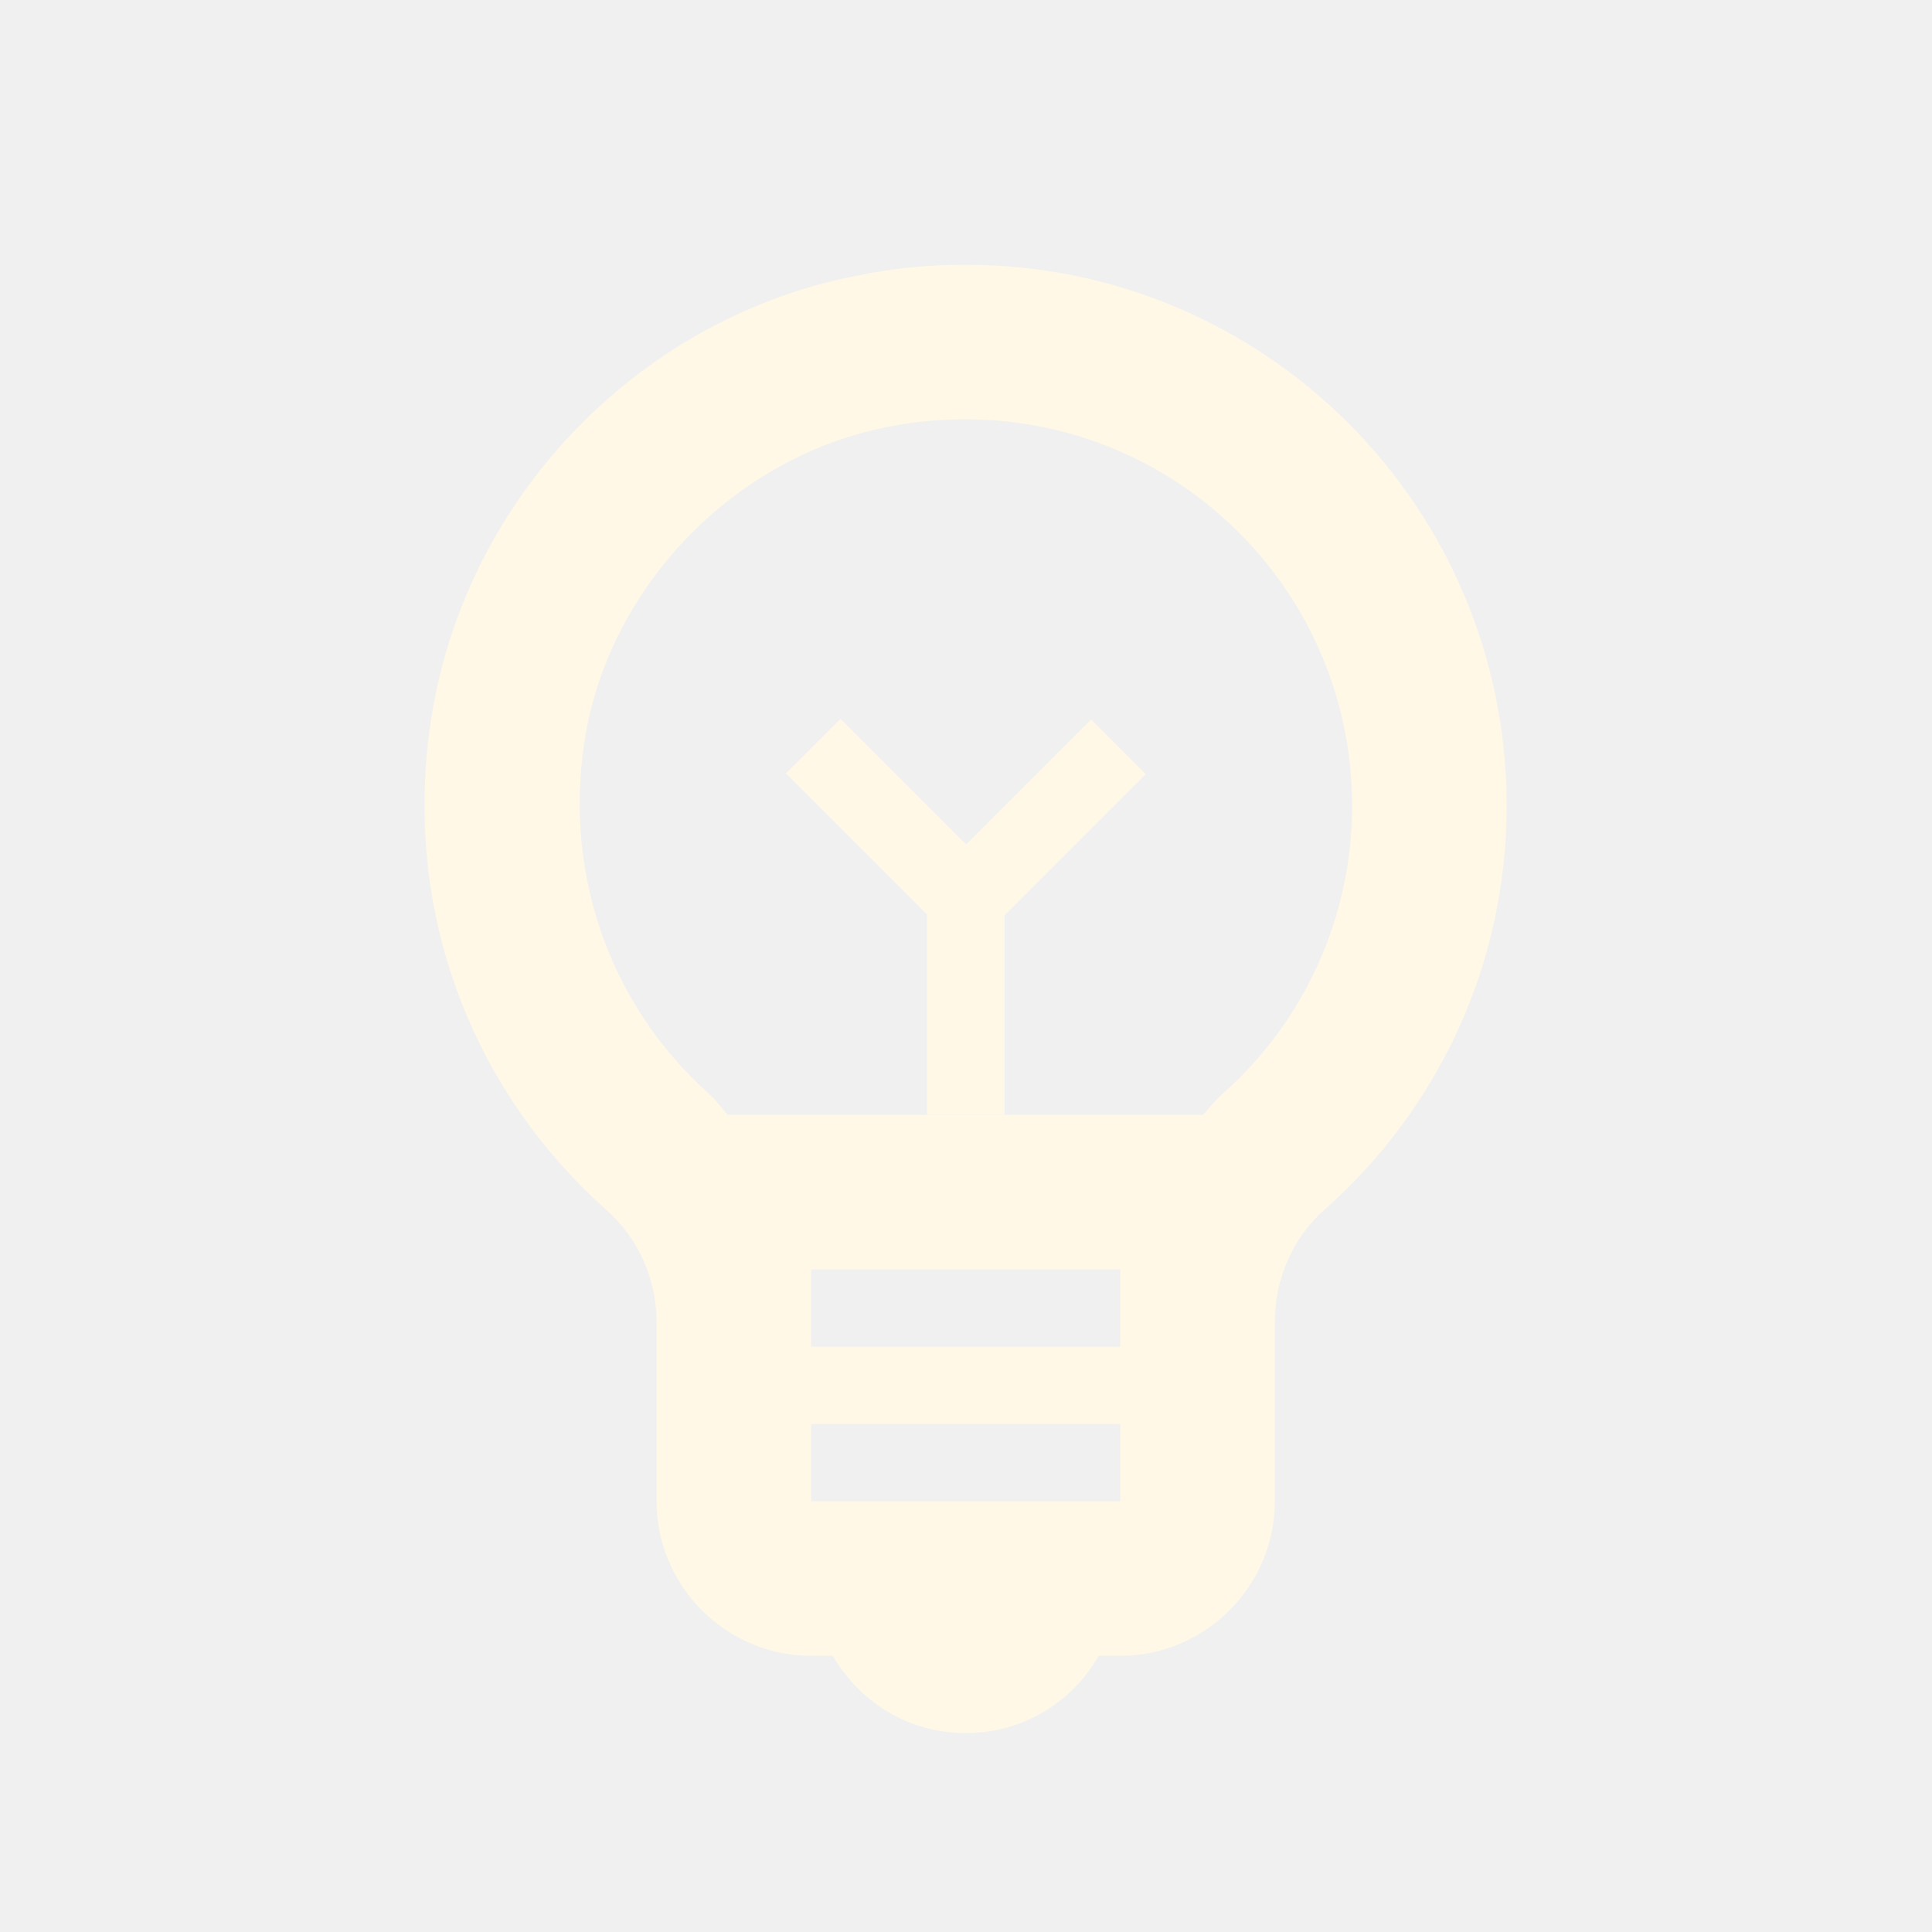
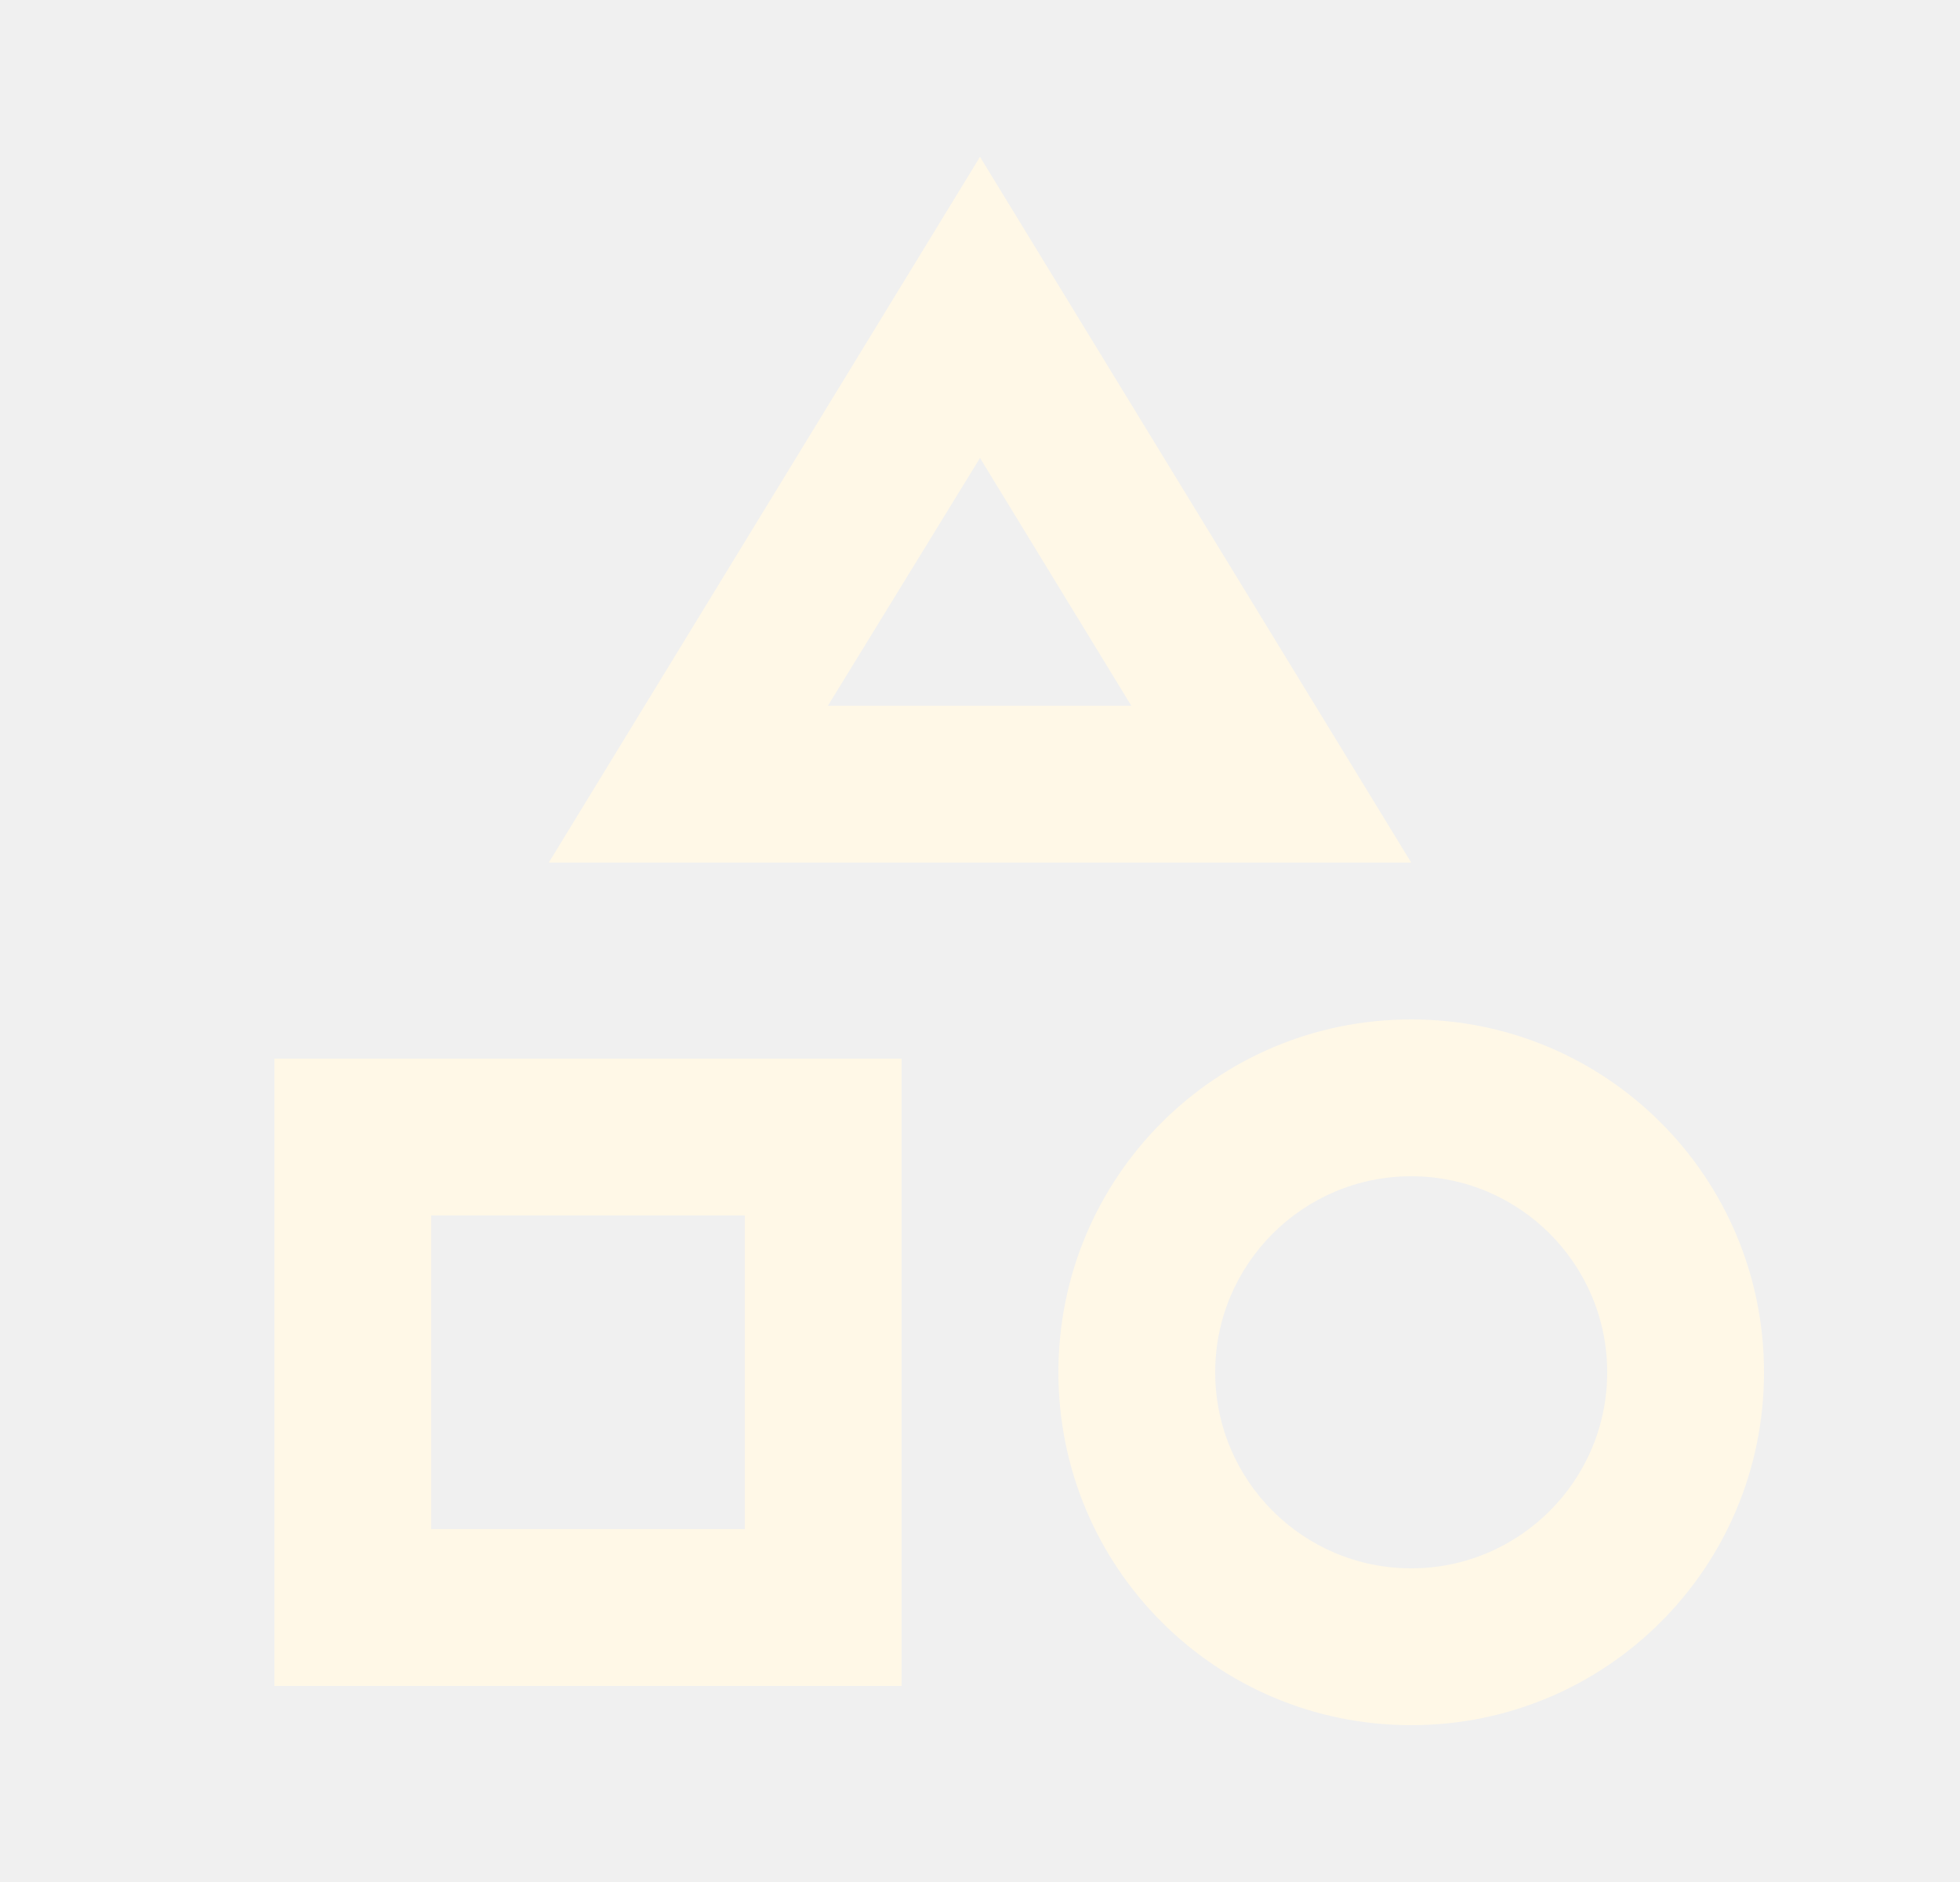
- <svg xmlns="http://www.w3.org/2000/svg" width="25" height="25" viewBox="0 0 25 25" fill="none">
-   <g clip-path="url(#clip0_619_18196)">
-     <path d="M12.496 3.426C12.036 3.426 11.566 3.466 11.096 3.566C8.336 4.096 6.136 6.326 5.616 9.086C5.136 11.696 6.096 14.096 7.836 15.646C8.266 16.026 8.496 16.556 8.496 17.116V19.426C8.496 20.526 9.396 21.426 10.496 21.426H10.776C11.126 22.026 11.756 22.426 12.496 22.426C13.236 22.426 13.876 22.026 14.216 21.426H14.496C15.596 21.426 16.496 20.526 16.496 19.426V17.116C16.496 16.566 16.716 16.026 17.136 15.656C18.586 14.376 19.496 12.506 19.496 10.426C19.496 6.556 16.366 3.426 12.496 3.426ZM14.496 17.426H10.496V16.426H14.496V17.426ZM10.496 19.426V18.426H14.496V19.426H10.496ZM15.806 14.166C15.716 14.246 15.646 14.346 15.566 14.426H9.416C9.336 14.336 9.266 14.236 9.176 14.156C7.856 12.976 7.266 11.216 7.586 9.456C7.946 7.516 9.546 5.906 11.476 5.526C11.816 5.456 12.156 5.426 12.496 5.426C15.256 5.426 17.496 7.666 17.496 10.426C17.496 11.856 16.886 13.216 15.806 14.166Z" fill="#FFF8E7" />
-     <path d="M12.997 11.426H11.997V14.426H12.997V11.426Z" fill="#FFF8E7" />
-     <path d="M10.876 9.3L10.169 10.007L12.29 12.128L12.997 11.421L10.876 9.3Z" fill="#FFF8E7" />
-     <path d="M11.998 11.431L12.705 12.138L14.826 10.017L14.119 9.31L11.998 11.431Z" fill="#FFF8E7" />
+ <svg xmlns="http://www.w3.org/2000/svg" width="25" height="24" viewBox="0 0 25 24" fill="none">
+   <g clip-path="url(#clip0_980_2478)">
+     <path d="M12.5 2L7 11H18L12.5 2ZM12.5 5.84L14.43 9H10.56L12.5 5.84ZM18 13C15.51 13 13.5 15.01 13.5 17.5C13.5 19.99 15.51 22 18 22C20.49 22 22.5 19.99 22.5 17.5C22.5 15.01 20.49 13 18 13ZM18 20C16.62 20 15.5 18.88 15.5 17.5C15.5 16.12 16.62 15 18 15C19.38 15 20.5 16.12 20.5 17.5C20.5 18.88 19.38 20 18 20ZM3.5 21.5H11.5V13.5H3.5V21.5ZM5.5 15.5H9.5V19.5H5.5V15.5Z" fill="#FFF8E7" />
  </g>
  <defs>
-     <clipPath id="clip0_619_18196">
-       <rect width="24" height="24" fill="white" transform="translate(0.5 0.425781)" />
+     <clipPath id="clip0_980_2478">
+       <rect width="24" height="24" fill="white" transform="translate(0.5)" />
    </clipPath>
  </defs>
</svg>
